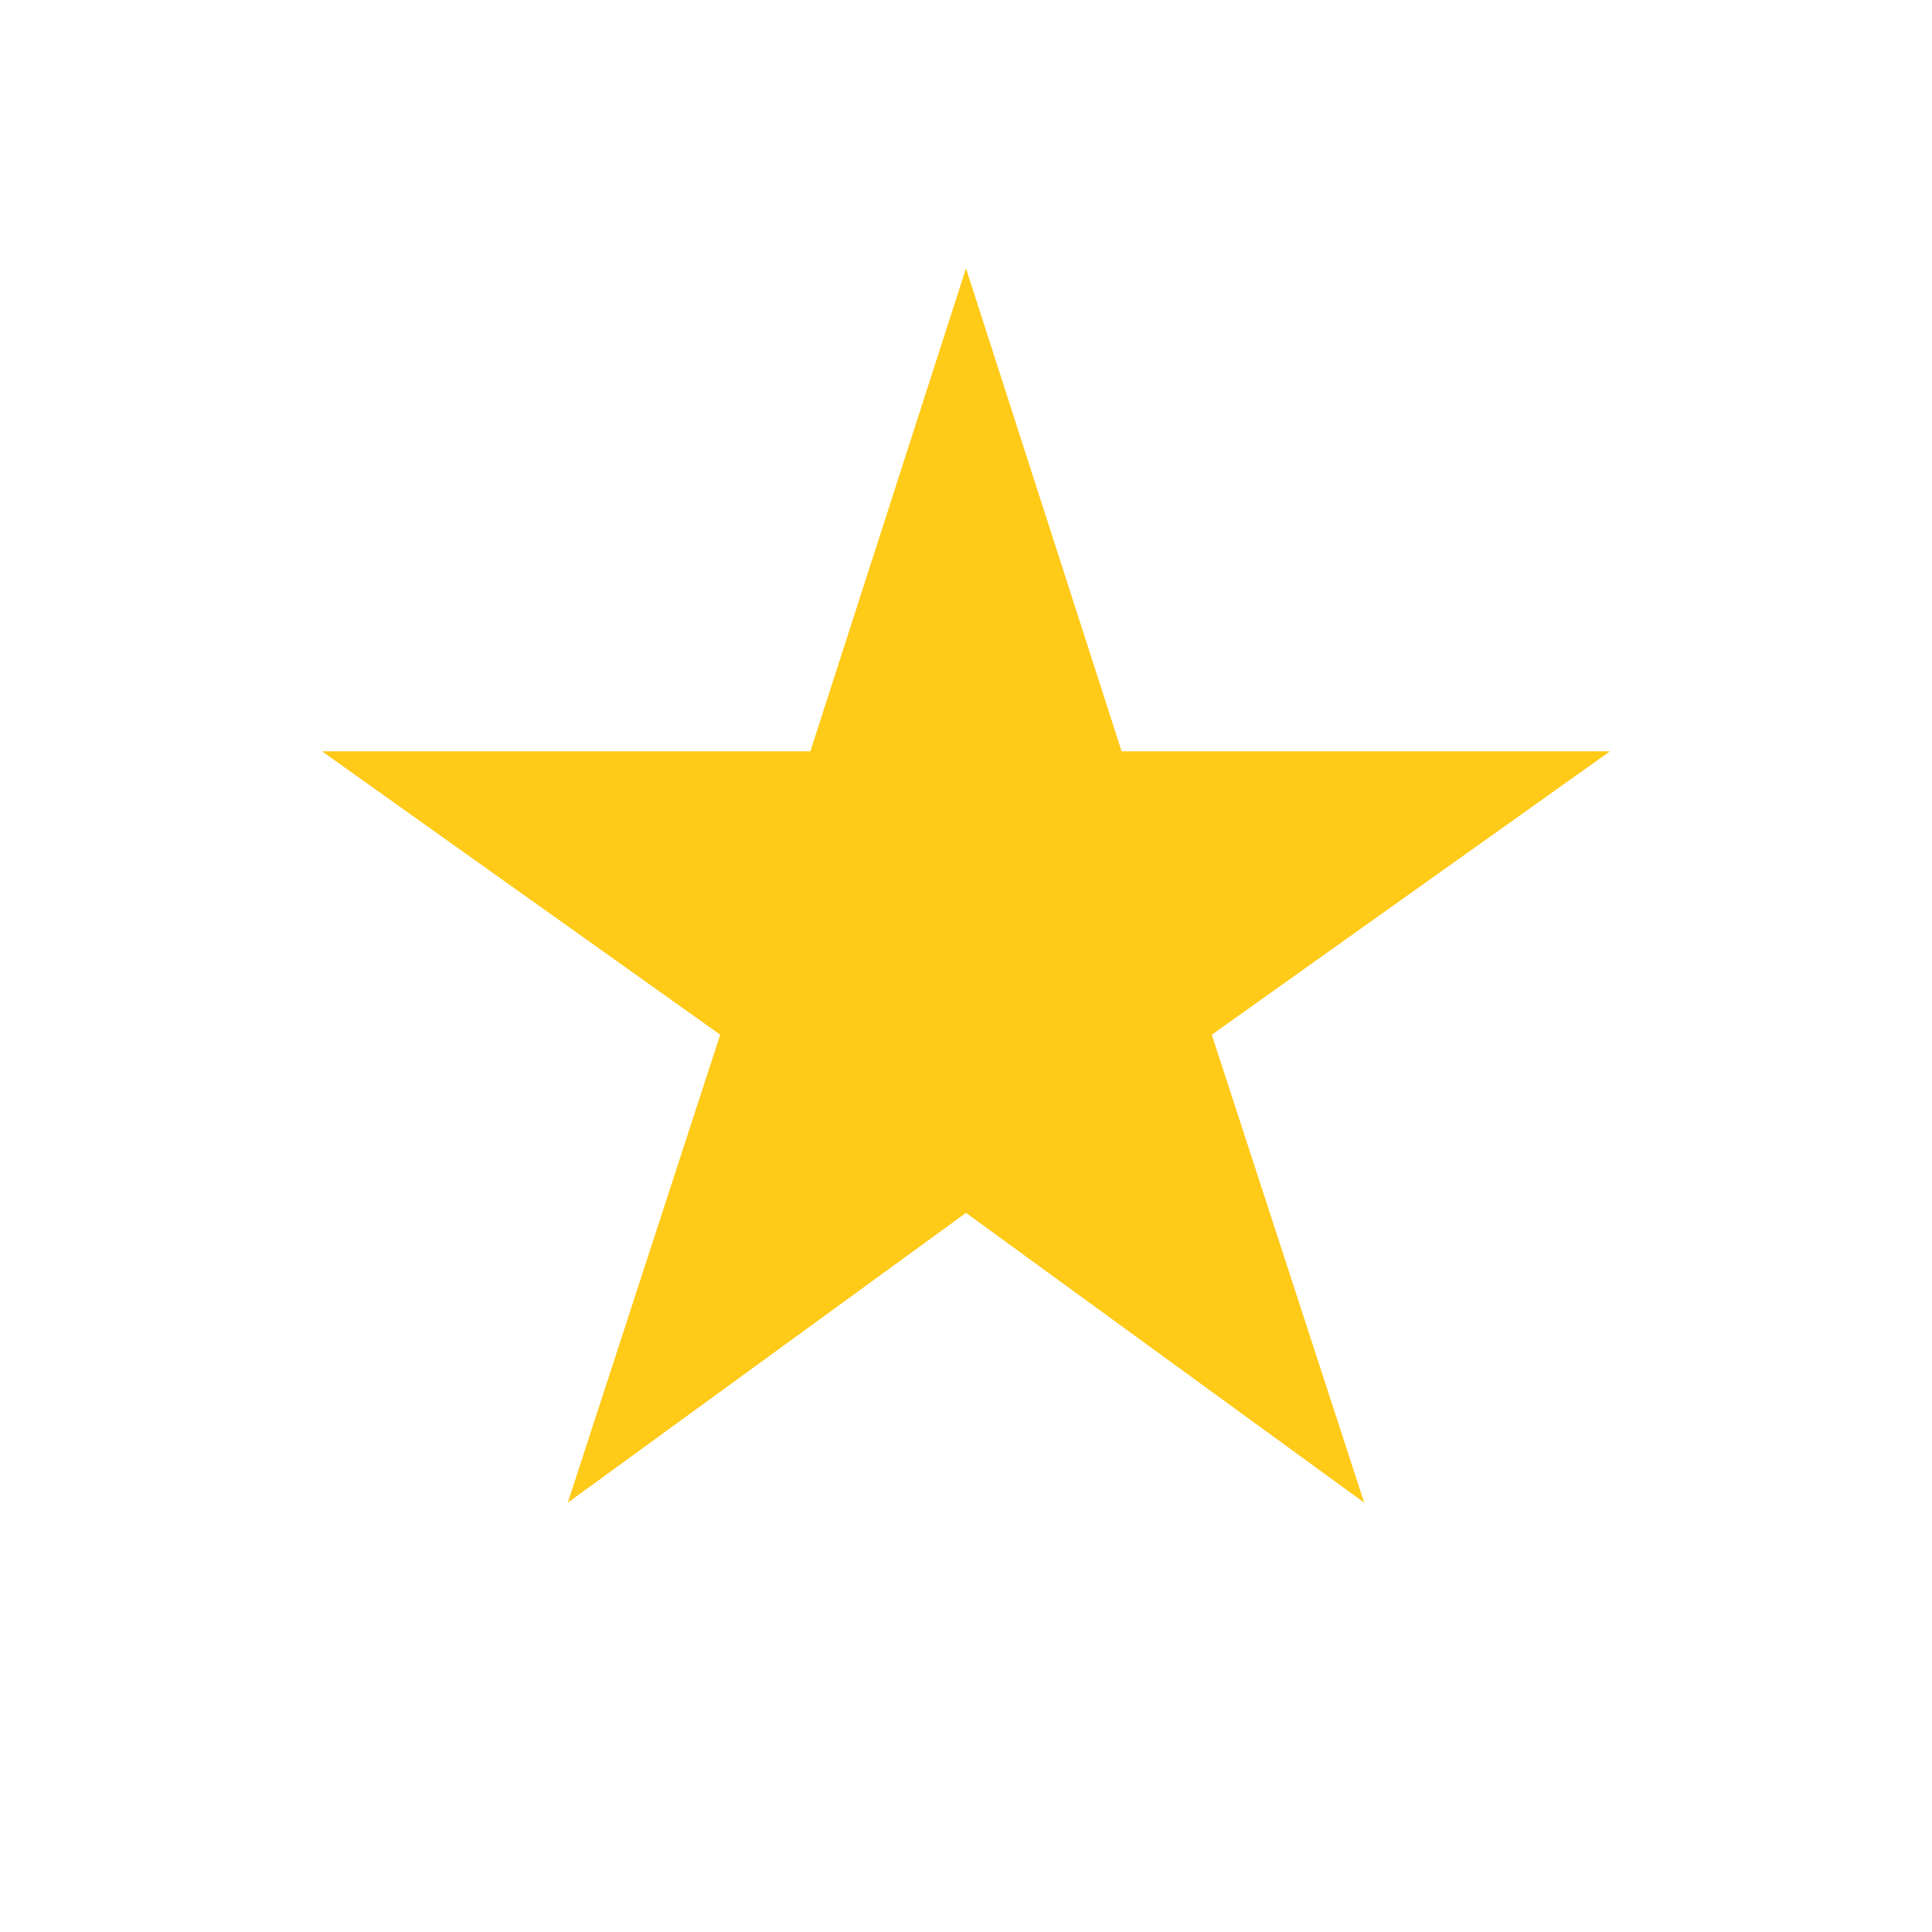
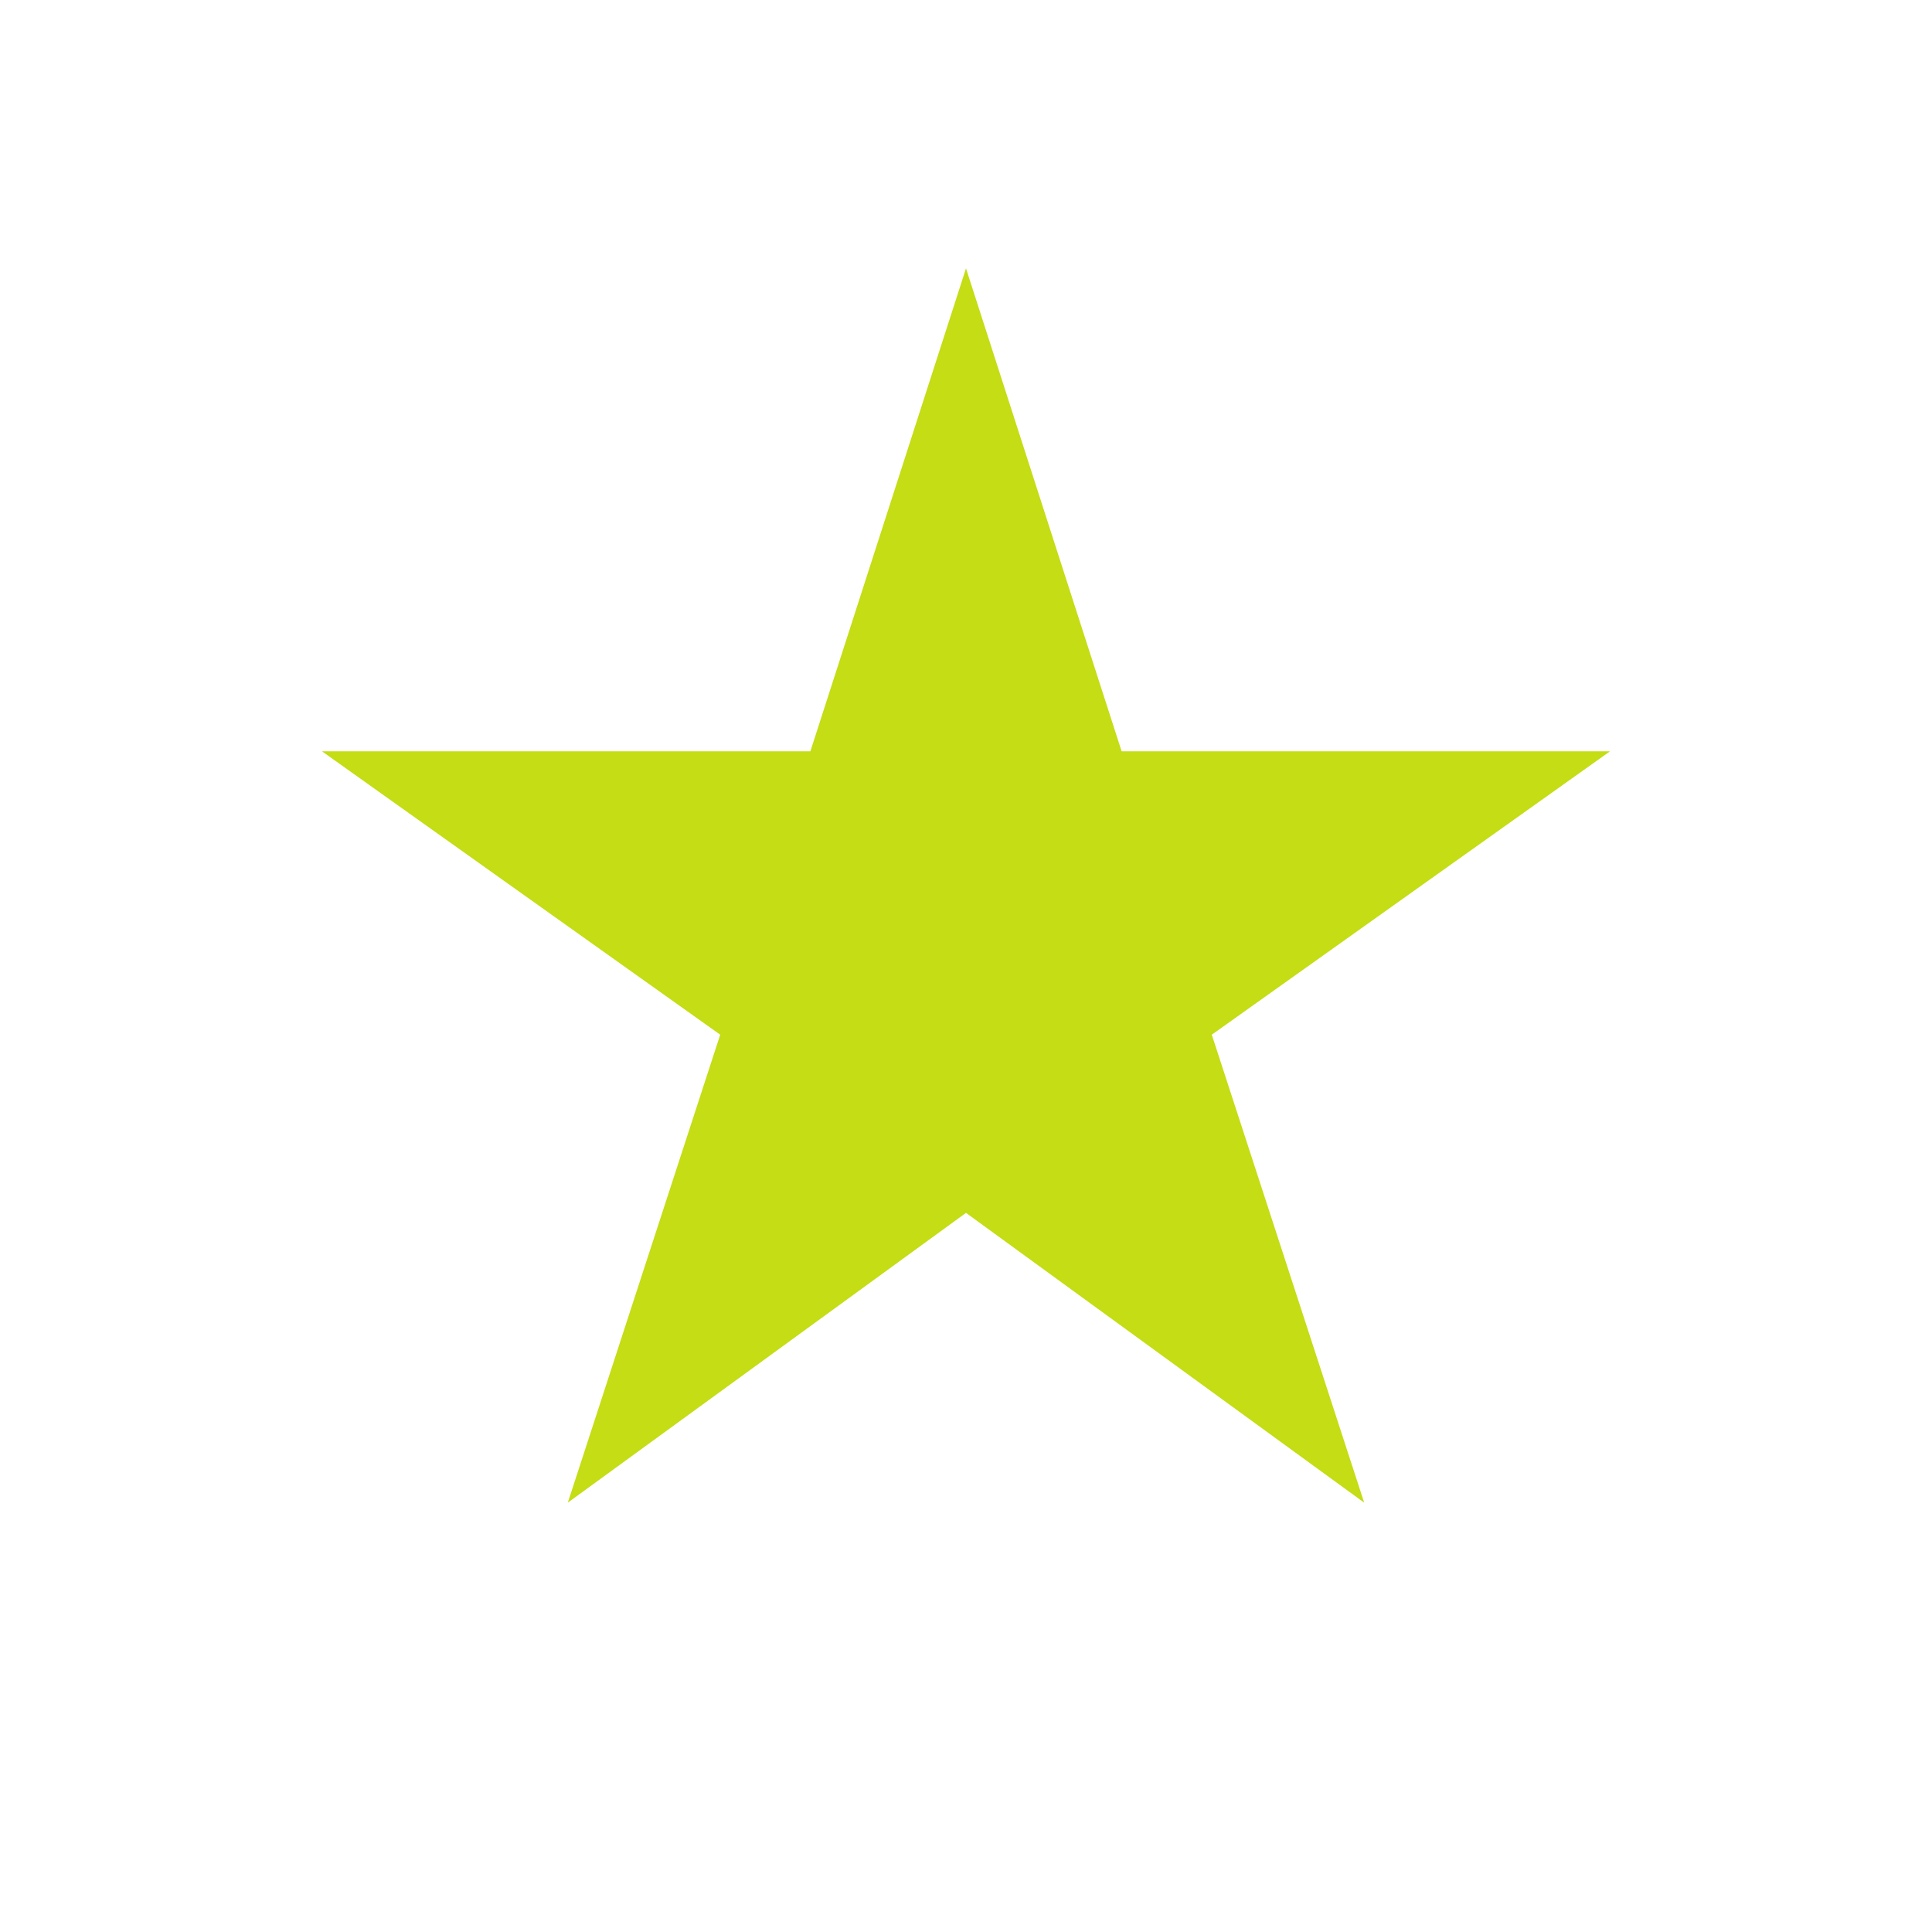
- <svg xmlns="http://www.w3.org/2000/svg" width="18" height="18" viewBox="0 0 18 18">
-   <path fill="#ffca18" d="M9 11.3l3.71 2.7-1.42-4.36L15 7h-4.55L9 2.5 7.55 7H3l3.71 2.64L5.29 14z" />
+ <svg xmlns="http://www.w3.org/2000/svg" width="10" height="10" viewBox="0 0 18 18">
+   <path fill="#c4dd14" d="M9 11.3l3.71 2.7-1.42-4.36L15 7h-4.55L9 2.5 7.55 7H3l3.71 2.64L5.29 14z" />
  <path fill="none" d="M0 0h18v18H0z" />
</svg>
